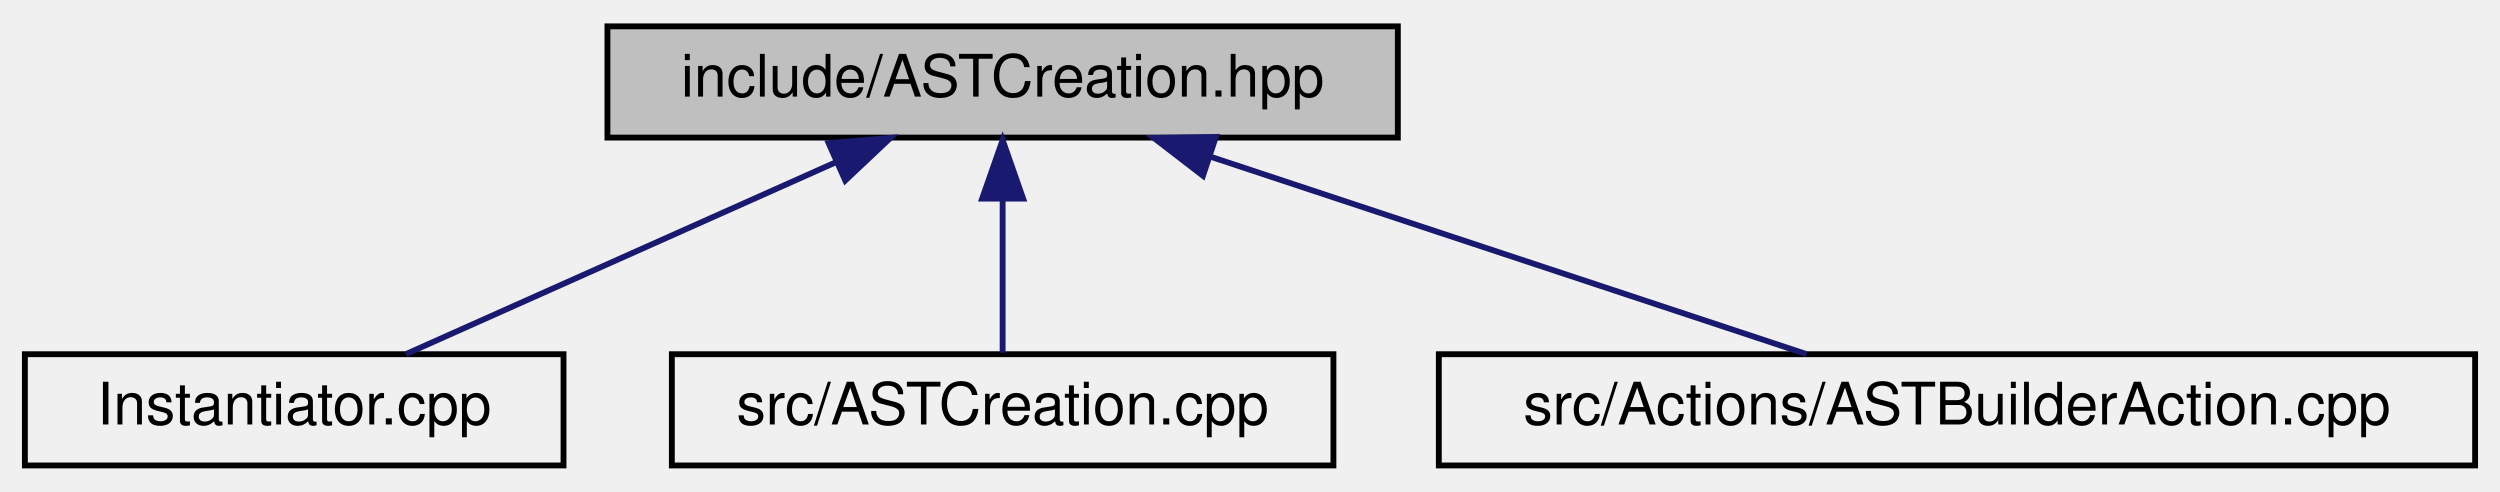
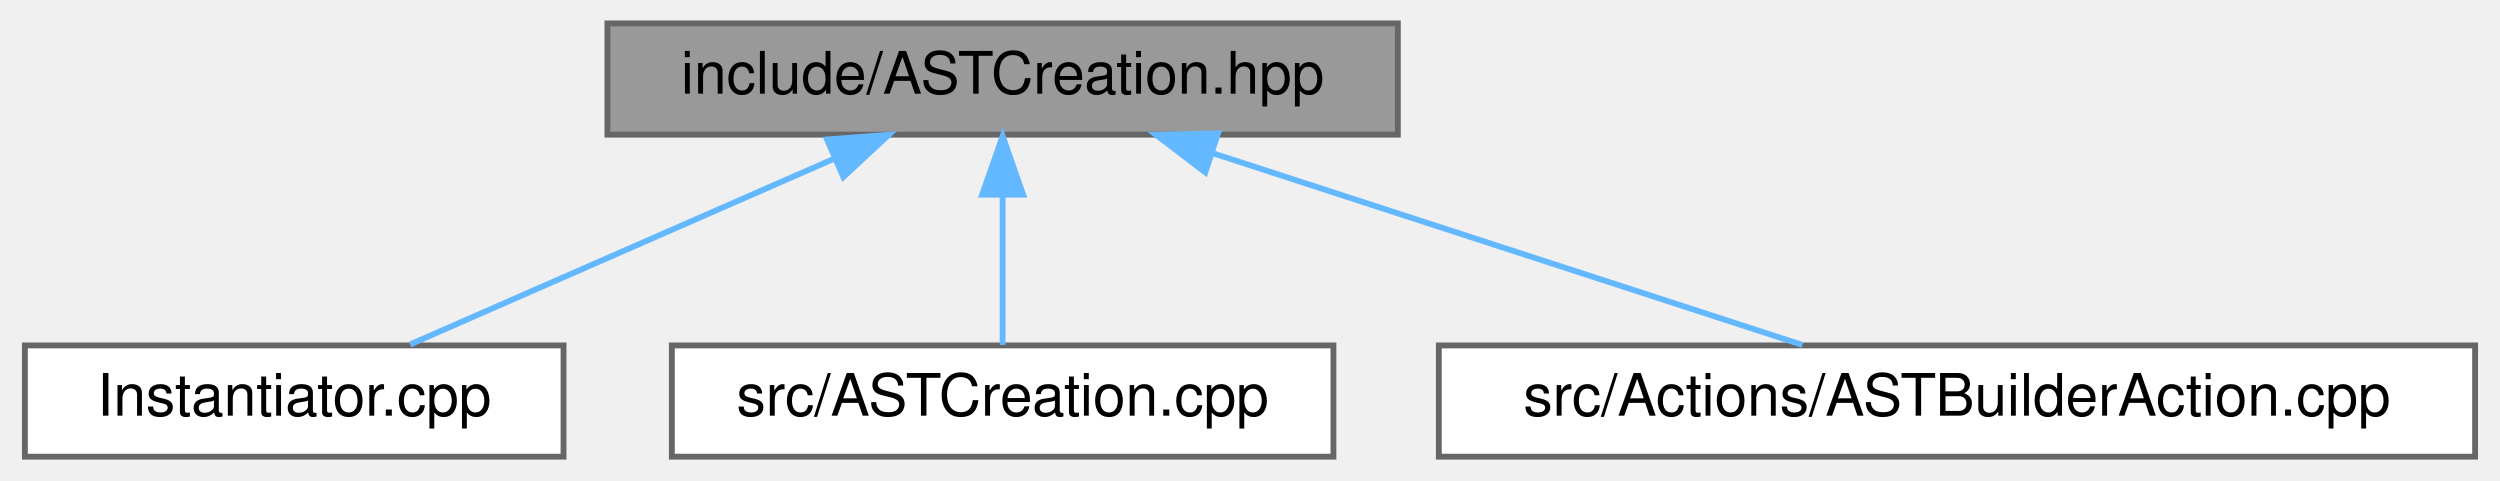
- <svg xmlns="http://www.w3.org/2000/svg" xmlns:xlink="http://www.w3.org/1999/xlink" width="427pt" height="84pt" viewBox="0.00 0.00 426.50 84.00">
-   <g id="graph0" class="graph" transform="scale(1 1) rotate(0) translate(4 80)">
-     <g id="node1" class="node">
-       <g id="a_node1">
+ <svg xmlns="http://www.w3.org/2000/svg" xmlns:xlink="http://www.w3.org/1999/xlink" width="427pt" height="82pt" viewBox="0.00 0.00 426.50 82.00">
+   <g id="graph0" class="graph" transform="scale(1 1) rotate(0) translate(4 78)">
+     <g id="Node000001" class="node">
+       <g id="a_Node000001">
        <a xlink:title=" ">
-           <polygon fill="#bfbfbf" stroke="black" points="99.5,-56.5 99.5,-75.5 234.5,-75.5 234.5,-56.5 99.5,-56.5" />
-           <text text-anchor="middle" x="167" y="-63.5" font-family="Helvetica,sans-Serif" font-size="10.00">include/ASTCreation.hpp</text>
+           <polygon fill="#999999" stroke="#666666" points="234.5,-74 99.5,-74 99.5,-55 234.5,-55 234.5,-74" />
+           <text text-anchor="middle" x="167" y="-62" font-family="Helvetica,sans-Serif" font-size="10.00">include/ASTCreation.hpp</text>
        </a>
      </g>
    </g>
-     <g id="node2" class="node">
-       <g id="a_node2">
+     <g id="Node000002" class="node">
+       <g id="a_Node000002">
        <a xlink:href="Instantiator_8cpp.html" target="_top" xlink:title=" ">
-           <polygon fill="none" stroke="black" points="0,-0.5 0,-19.5 92,-19.5 92,-0.5 0,-0.5" />
-           <text text-anchor="middle" x="46" y="-7.5" font-family="Helvetica,sans-Serif" font-size="10.00">Instantiator.cpp</text>
+           <polygon fill="white" stroke="#666666" points="92,-19 0,-19 0,0 92,0 92,-19" />
+           <text text-anchor="middle" x="46" y="-7" font-family="Helvetica,sans-Serif" font-size="10.00">Instantiator.cpp</text>
        </a>
      </g>
    </g>
-     <g id="edge1" class="edge">
-       <path fill="none" stroke="midnightblue" d="M138.69,-52.37C116.03,-42.26 84.87,-28.35 65.08,-19.52" />
-       <polygon fill="midnightblue" stroke="midnightblue" points="137.27,-55.56 147.83,-56.44 140.12,-49.17 137.27,-55.56" />
-     </g>
-     <g id="node3" class="node">
-       <g id="a_node3">
-         <a xlink:href="ASTCreation_8cpp.html" target="_top" xlink:title=" ">
-           <polygon fill="none" stroke="black" points="110.5,-0.5 110.5,-19.5 223.5,-19.5 223.5,-0.5 110.5,-0.5" />
-           <text text-anchor="middle" x="167" y="-7.5" font-family="Helvetica,sans-Serif" font-size="10.00">src/ASTCreation.cpp</text>
+     <g id="edge1_Node000001_Node000002" class="edge">
+       <g id="a_edge1_Node000001_Node000002">
+         <a xlink:title=" ">
+           <path fill="none" stroke="#63b8ff" d="M138.23,-50.9C115.88,-41.11 85.48,-27.79 65.79,-19.17" />
+           <polygon fill="#63b8ff" stroke="#63b8ff" points="137,-54.18 147.56,-54.98 139.8,-47.77 137,-54.18" />
        </a>
      </g>
    </g>
-     <g id="edge2" class="edge">
-       <path fill="none" stroke="midnightblue" d="M167,-45.8C167,-36.91 167,-26.78 167,-19.75" />
-       <polygon fill="midnightblue" stroke="midnightblue" points="163.5,-46.08 167,-56.08 170.5,-46.08 163.5,-46.08" />
-     </g>
-     <g id="node4" class="node">
-       <g id="a_node4">
-         <a xlink:href="ASTBuilderAction_8cpp.html" target="_top" xlink:title=" ">
-           <polygon fill="none" stroke="black" points="241.5,-0.5 241.5,-19.5 418.5,-19.5 418.5,-0.5 241.5,-0.5" />
-           <text text-anchor="middle" x="330" y="-7.5" font-family="Helvetica,sans-Serif" font-size="10.00">src/Actions/ASTBuilderAction.cpp</text>
+     <g id="Node000003" class="node">
+       <g id="a_Node000003">
+         <a xlink:href="ASTCreation_8cpp.html" target="_top" xlink:title=" ">
+           <polygon fill="white" stroke="#666666" points="223.5,-19 110.5,-19 110.5,0 223.5,0 223.5,-19" />
+           <text text-anchor="middle" x="167" y="-7" font-family="Helvetica,sans-Serif" font-size="10.00">src/ASTCreation.cpp</text>
        </a>
      </g>
    </g>
-     <g id="edge3" class="edge">
-       <path fill="none" stroke="midnightblue" d="M202.7,-53.17C233.4,-43 276.92,-28.59 304.29,-19.52" />
-       <polygon fill="midnightblue" stroke="midnightblue" points="201.22,-49.98 192.83,-56.44 203.42,-56.62 201.22,-49.98" />
+     <g id="edge2_Node000001_Node000003" class="edge">
+       <g id="a_edge2_Node000001_Node000003">
+         <a xlink:title=" ">
+           <path fill="none" stroke="#63b8ff" d="M167,-44.66C167,-35.93 167,-25.99 167,-19.09" />
+           <polygon fill="#63b8ff" stroke="#63b8ff" points="163.5,-44.75 167,-54.75 170.5,-44.75 163.5,-44.75" />
+         </a>
+       </g>
+     </g>
+     <g id="Node000004" class="node">
+       <g id="a_Node000004">
+         <a xlink:href="ASTBuilderAction_8cpp.html" target="_top" xlink:title=" ">
+           <polygon fill="white" stroke="#666666" points="418.5,-19 241.5,-19 241.5,0 418.5,0 418.5,-19" />
+           <text text-anchor="middle" x="330" y="-7" font-family="Helvetica,sans-Serif" font-size="10.00">src/Actions/ASTBuilderAction.cpp</text>
+         </a>
+       </g>
+     </g>
+     <g id="edge3_Node000001_Node000004" class="edge">
+       <g id="a_edge3_Node000001_Node000004">
+         <a xlink:title=" ">
+           <path fill="none" stroke="#63b8ff" d="M202.99,-51.8C233.41,-41.91 276.28,-27.97 303.61,-19.08" />
+           <polygon fill="#63b8ff" stroke="#63b8ff" points="201.62,-48.56 193.19,-54.98 203.78,-55.22 201.62,-48.56" />
+         </a>
+       </g>
    </g>
  </g>
</svg>
